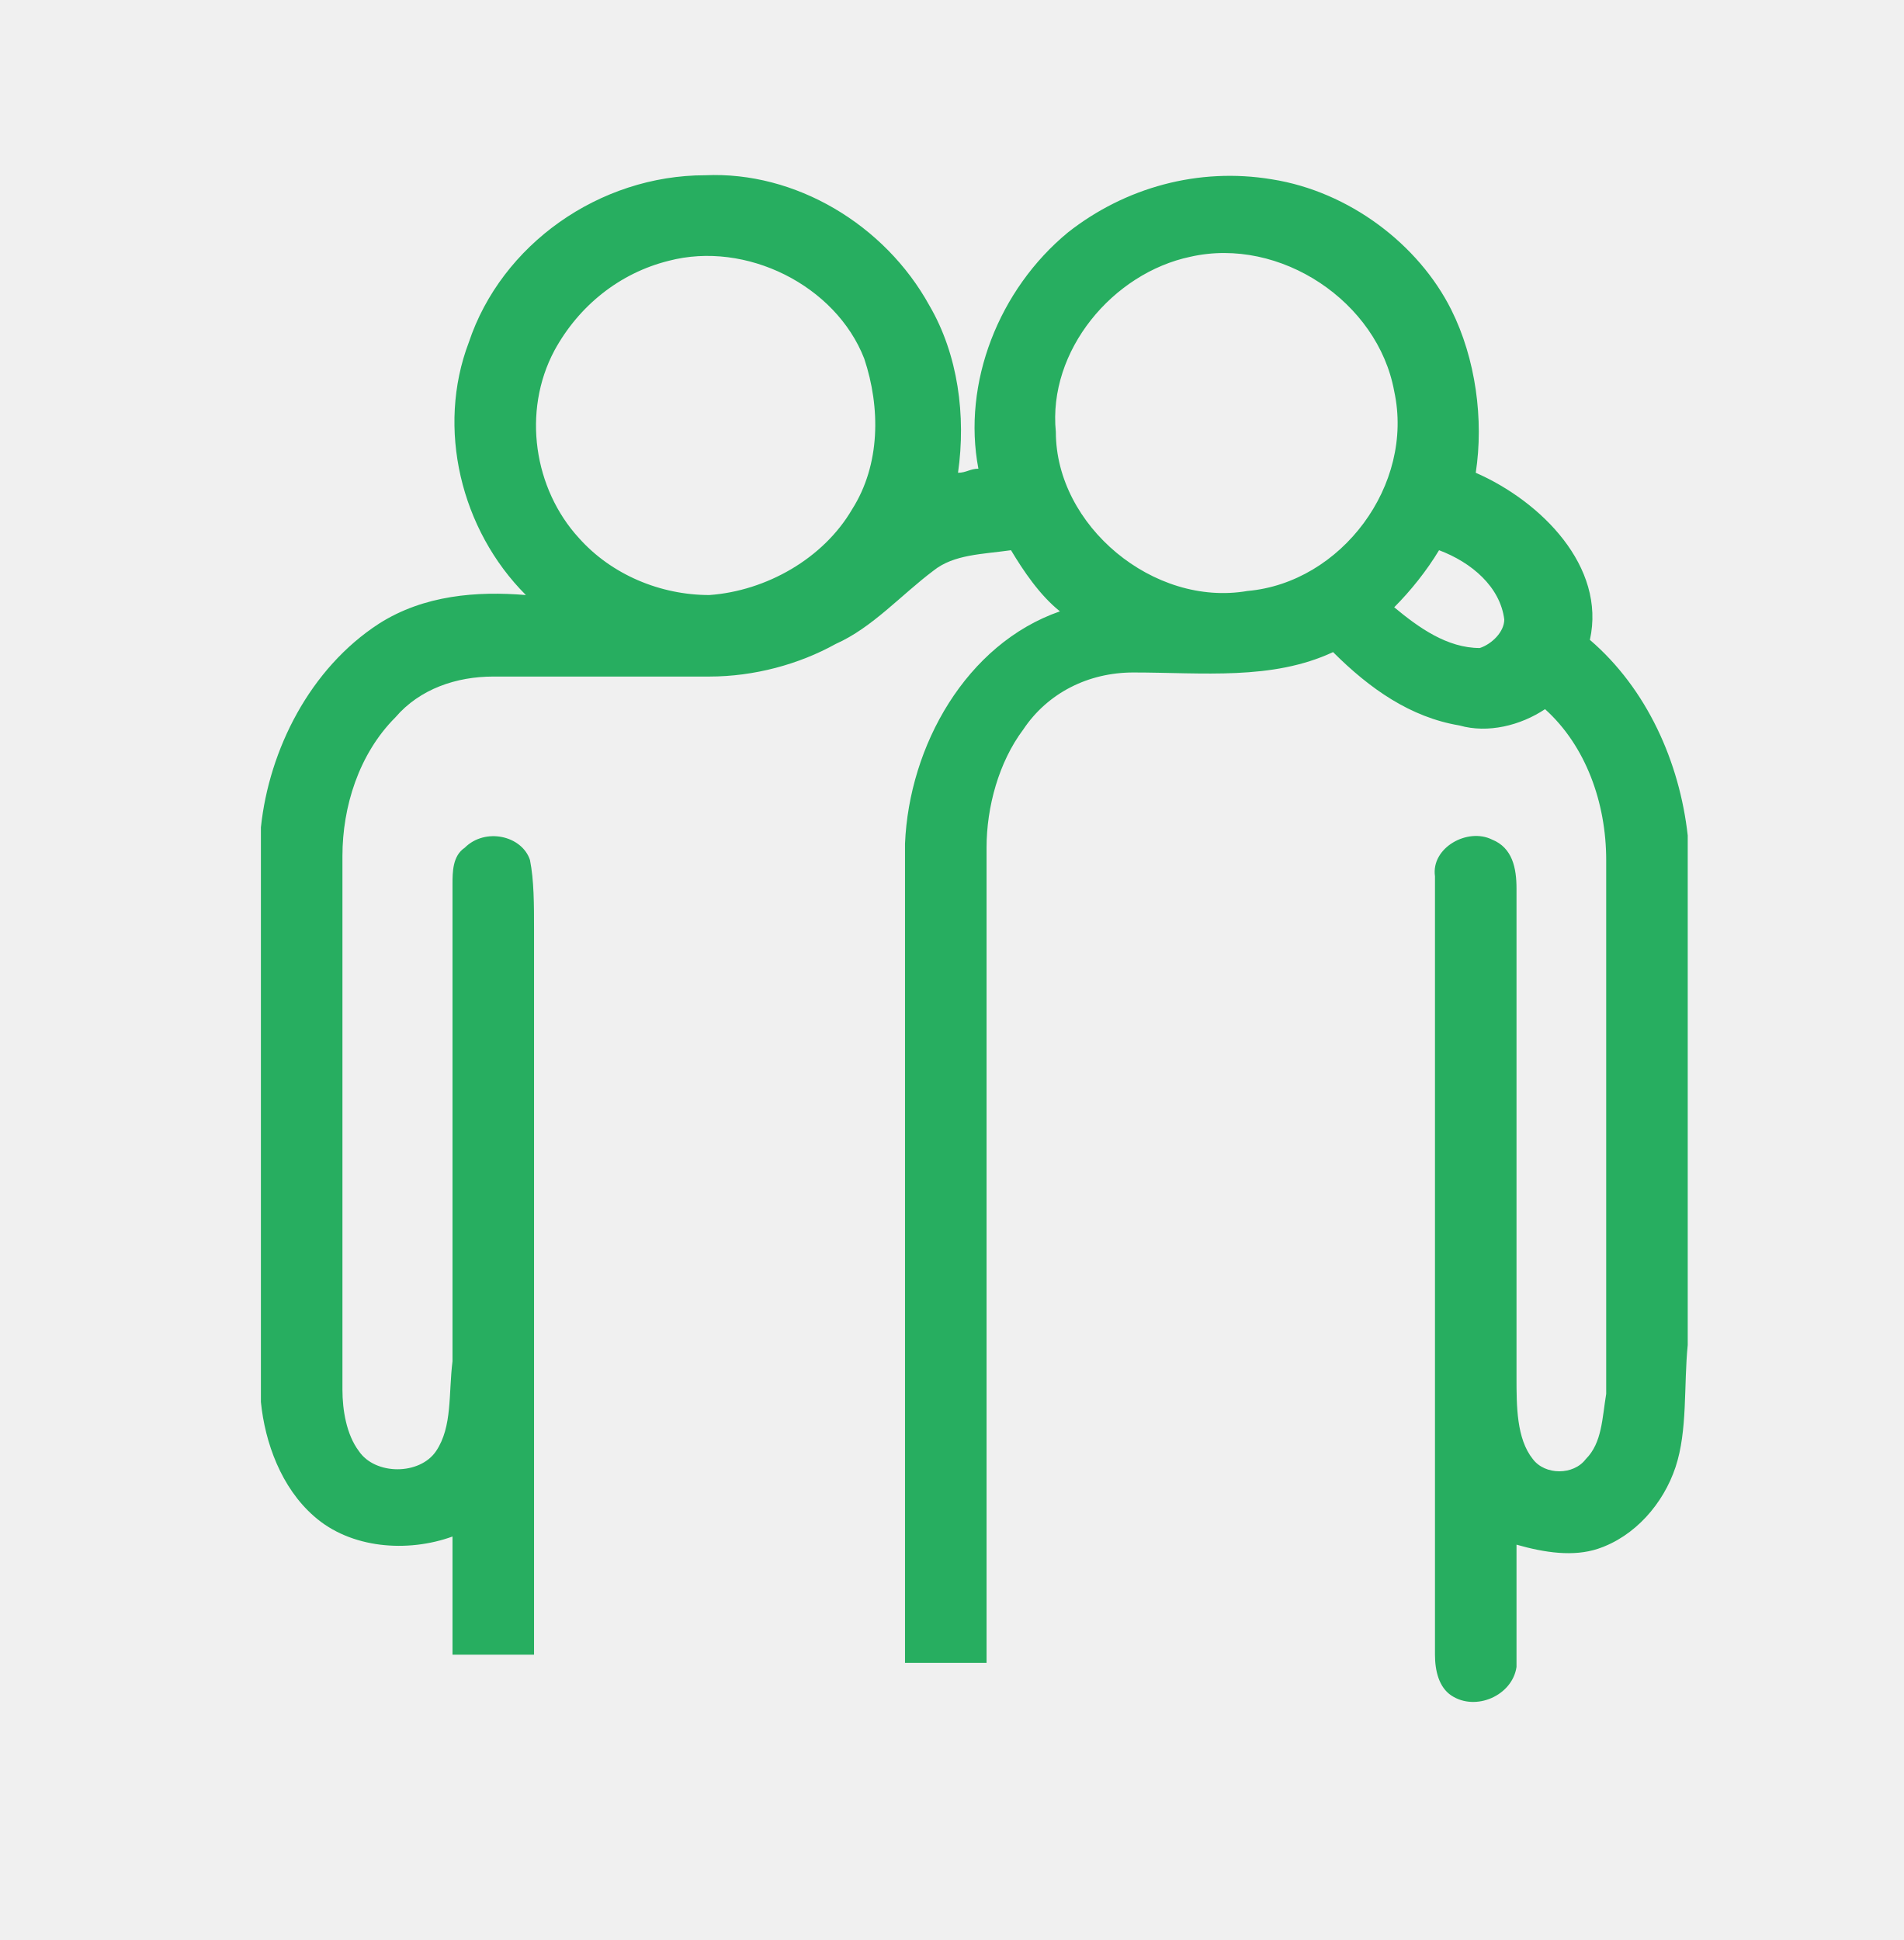
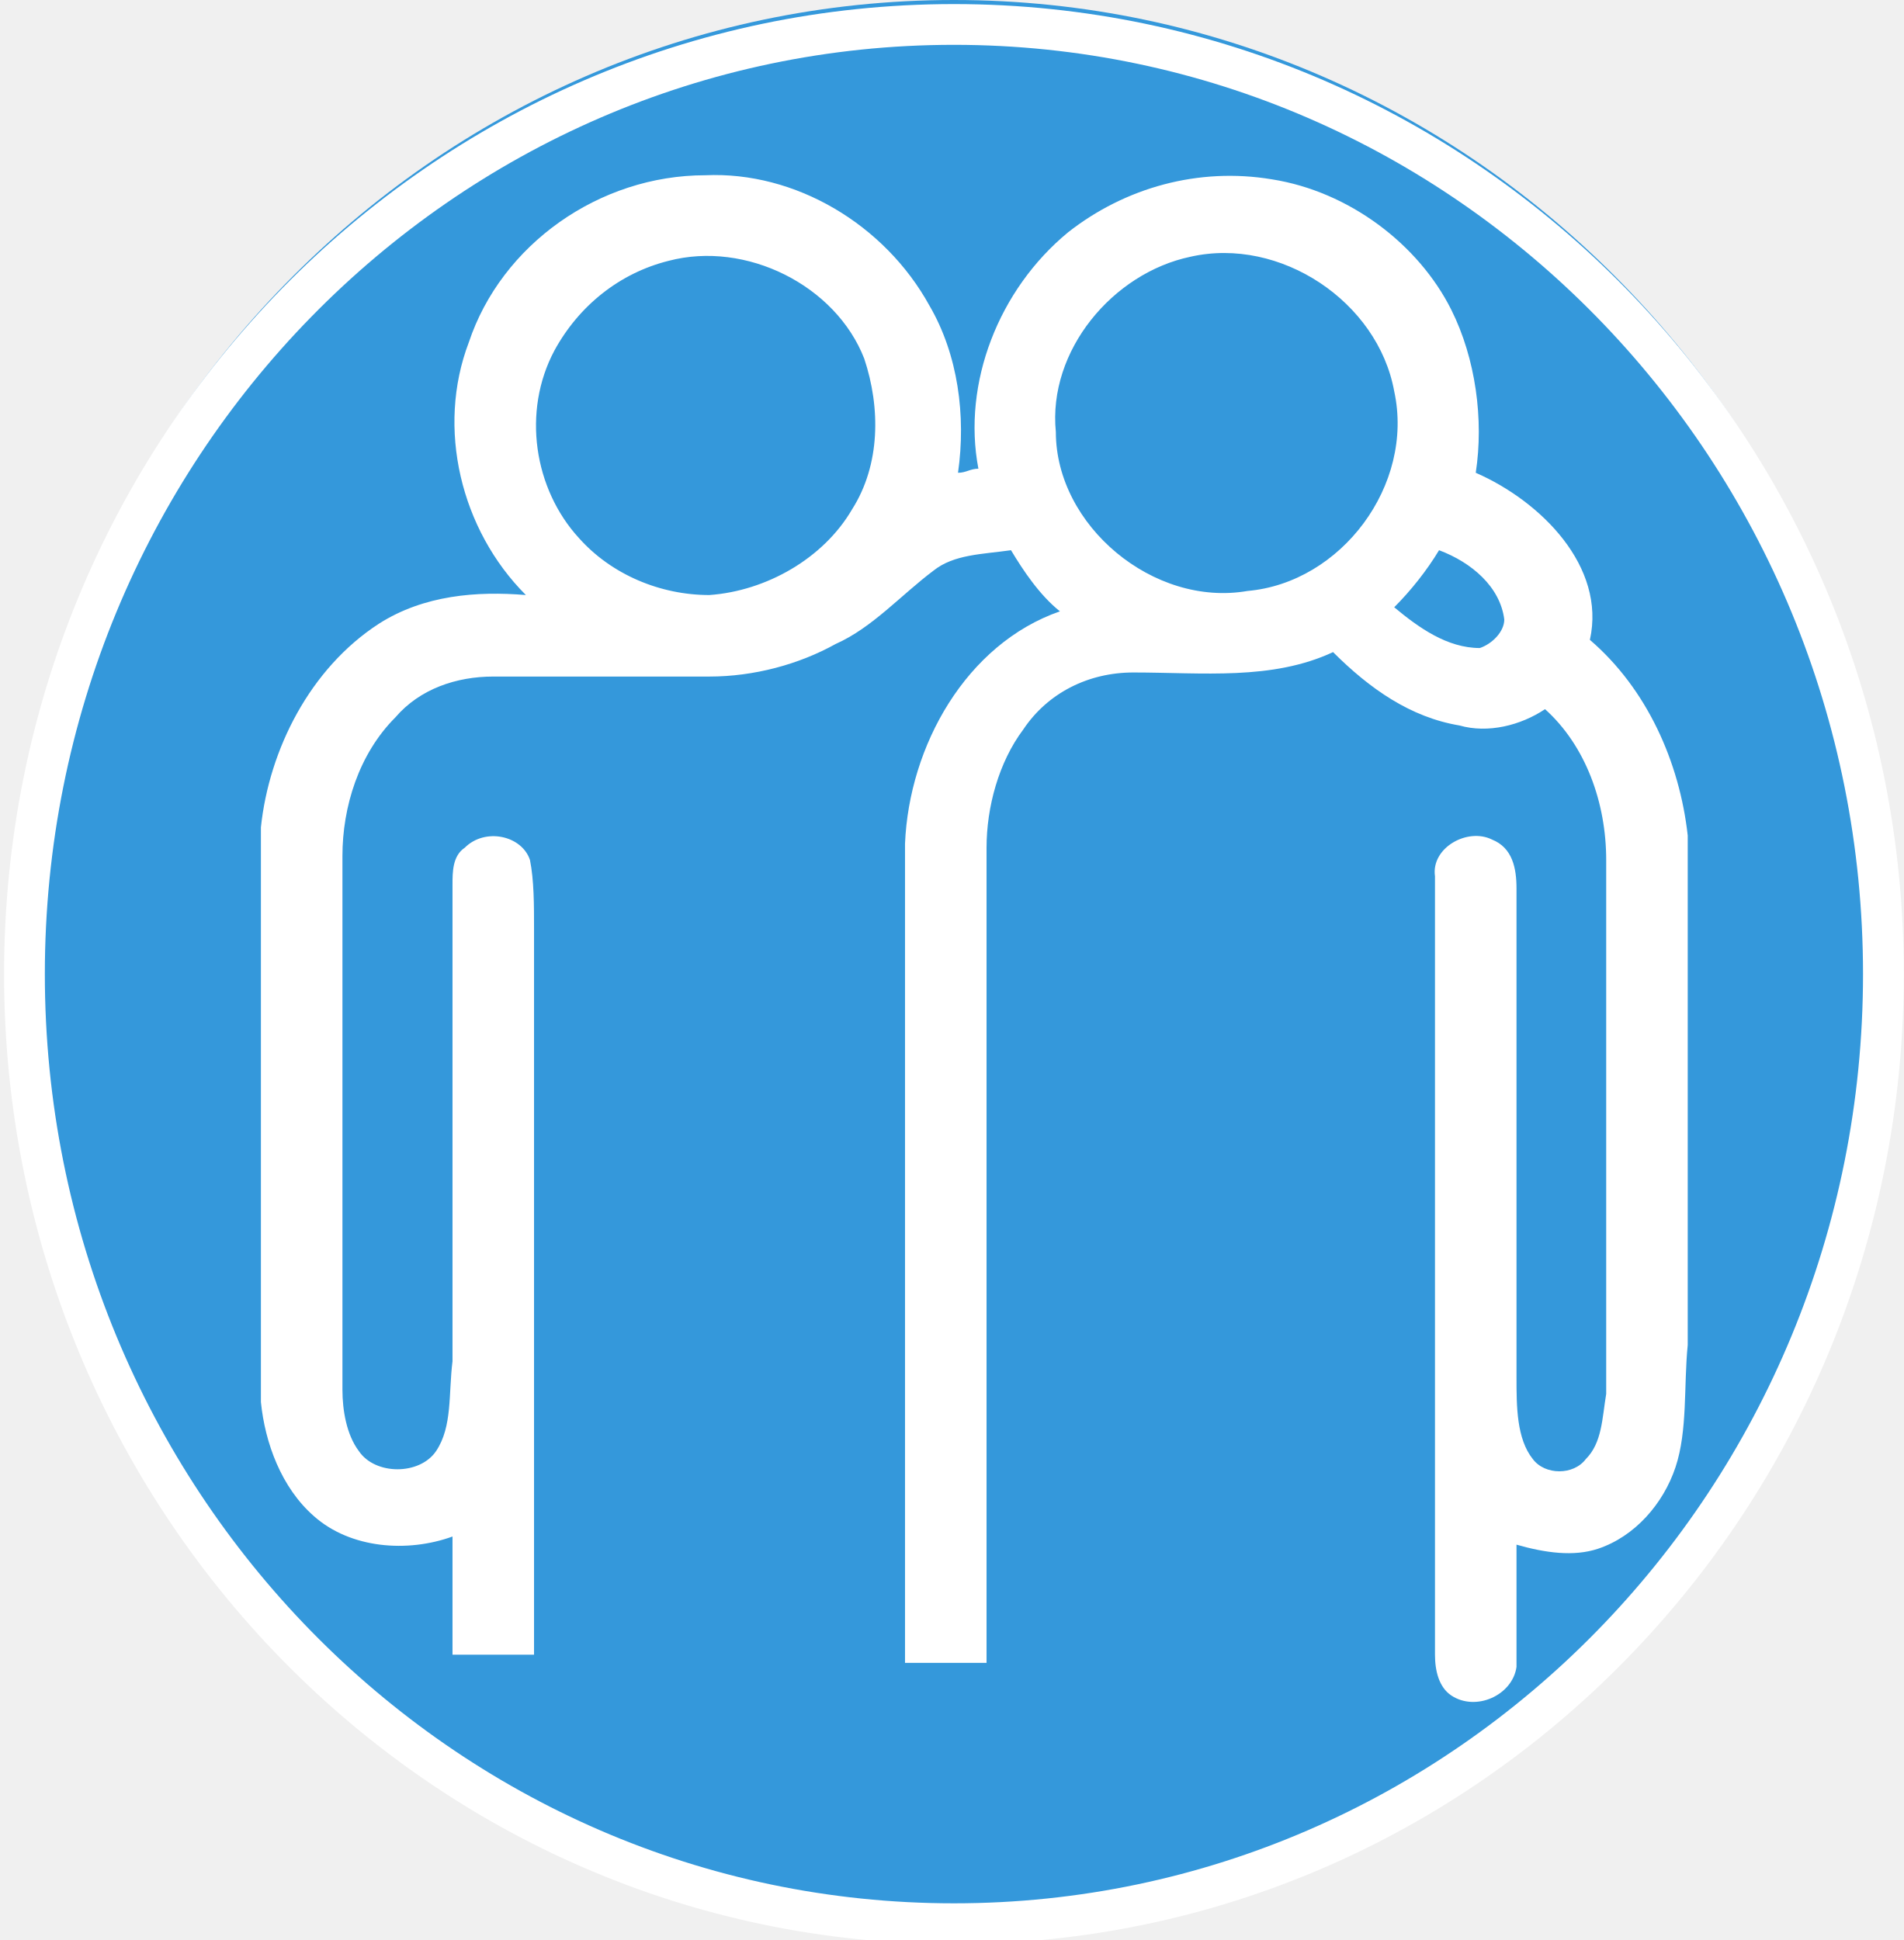
<svg xmlns="http://www.w3.org/2000/svg" version="1.1" id="Layer_1" x="0px" y="0px" viewBox="0 0 46.7 47.6" style="enable-background:new 0 0 46.7 47.6;" xml:space="preserve">
  <style type="text/css">
- 	.st0{fill:#27AE60;}
+ 	.st0{fill:#3498DB;}
+ 	.st1{fill:#FFFFFF;}
+ 	.st2{fill:none;stroke:#FFFFFF;stroke-miterlimit:10;}
</style>
+   <ellipse class="st0" cx="23.4" cy="23.8" rx="23.2" ry="23.8" />
  <g id="_x23_ffffffff">
</g>
  <g id="_x23_ffffffff_1_">
</g>
  <g id="_x23_104e6eff">
-     <path class="st0" d="M11.5,8.4c0.8-2.4,3.2-4.1,5.8-4.1c2.2-0.1,4.4,1.2,5.5,3.2c0.7,1.2,0.9,2.7,0.7,4.1c0.2,0,0.3-0.1,0.5-0.1   c-0.4-2.1,0.5-4.4,2.2-5.8c1.4-1.1,3.2-1.6,5-1.3c1.9,0.3,3.6,1.6,4.4,3.2c0.6,1.2,0.8,2.7,0.6,4c1.6,0.7,3.2,2.3,2.8,4.1   c1.4,1.2,2.2,3,2.4,4.8V33c-0.1,1,0,2.1-0.3,3c-0.3,0.9-1,1.7-1.9,2c-0.6,0.2-1.3,0.1-2-0.1c0,1,0,2,0,3c-0.1,0.7-1,1.1-1.6,0.7   c-0.3-0.2-0.4-0.6-0.4-1c0-6.4,0-12.8,0-19.1c-0.1-0.7,0.8-1.2,1.4-0.9c0.5,0.2,0.6,0.7,0.6,1.2c0,4,0,8,0,12c0,0.7,0,1.5,0.4,2   c0.3,0.4,1,0.4,1.3,0c0.4-0.4,0.4-1,0.5-1.6c0-4.4,0-8.7,0-13.1c0-1.4-0.5-2.8-1.5-3.7c-0.6,0.4-1.4,0.6-2.1,0.4   c-1.2-0.2-2.2-0.9-3.1-1.8c-1.5,0.7-3.2,0.5-4.9,0.5c-1.1,0-2.1,0.5-2.7,1.4c-0.6,0.8-0.9,1.9-0.9,2.9c0,6.7,0,13.3,0,20   c-0.7,0-1.3,0-2,0c0-6.7,0-13.4,0-20.1c0.1-2.4,1.5-4.9,3.8-5.7c-0.5-0.4-0.9-1-1.2-1.5c-0.7,0.1-1.4,0.1-1.9,0.5   c-0.8,0.6-1.5,1.4-2.4,1.8c-0.9,0.5-2,0.8-3.1,0.8c-1.8,0-3.6,0-5.3,0c-0.9,0-1.8,0.3-2.4,1c-0.9,0.9-1.3,2.2-1.3,3.4   c0,4.4,0,8.8,0,13.1c0,0.5,0.1,1.1,0.4,1.5c0.4,0.6,1.5,0.6,1.9,0c0.4-0.6,0.3-1.4,0.4-2.2c0-3.9,0-7.8,0-11.7c0-0.3,0-0.7,0.3-0.9   c0.5-0.5,1.4-0.3,1.6,0.3c0.1,0.5,0.1,1.1,0.1,1.7c0,5.9,0,11.9,0,17.8c-0.7,0-1.3,0-2,0c0-1,0-1.9,0-2.9c-1.1,0.4-2.5,0.3-3.4-0.5   c-0.8-0.7-1.2-1.8-1.3-2.8V20.3c0.2-1.9,1.2-3.9,2.9-5c1.1-0.7,2.4-0.8,3.6-0.7C11.3,13,10.7,10.5,11.5,8.4 M16.4,6.4   c-1.2,0.3-2.2,1.1-2.8,2.2c-0.8,1.5-0.5,3.4,0.6,4.6c0.8,0.9,2,1.4,3.2,1.4c1.4-0.1,2.8-0.9,3.5-2.1c0.7-1.1,0.7-2.5,0.3-3.7   C20.5,7,18.3,5.9,16.4,6.4 M29.2,6.3c-1.9,0.4-3.5,2.3-3.3,4.3c0,2.3,2.4,4.3,4.7,3.9c2.3-0.2,4.1-2.6,3.6-4.9   C33.8,7.4,31.4,5.8,29.2,6.3 M35.3,13.5c-0.3,0.5-0.7,1-1.1,1.4c0.6,0.5,1.3,1,2.1,1c0.3-0.1,0.6-0.4,0.6-0.7   C36.8,14.4,36.1,13.8,35.3,13.5z" />
+     <path class="st1" d="M11.5,8.4c0.8-2.4,3.2-4.1,5.8-4.1c2.2-0.1,4.4,1.2,5.5,3.2c0.7,1.2,0.9,2.7,0.7,4.1c0.2,0,0.3-0.1,0.5-0.1   c-0.4-2.1,0.5-4.4,2.2-5.8c1.4-1.1,3.2-1.6,5-1.3c1.9,0.3,3.6,1.6,4.4,3.2c0.6,1.2,0.8,2.7,0.6,4c1.6,0.7,3.2,2.3,2.8,4.1   c1.4,1.2,2.2,3,2.4,4.8V33c-0.1,1,0,2.1-0.3,3s-1,1.7-1.9,2c-0.6,0.2-1.3,0.1-2-0.1c0,1,0,2,0,3c-0.1,0.7-1,1.1-1.6,0.7   c-0.3-0.2-0.4-0.6-0.4-1c0-6.4,0-12.8,0-19.1c-0.1-0.7,0.8-1.2,1.4-0.9c0.5,0.2,0.6,0.7,0.6,1.2c0,4,0,8,0,12c0,0.7,0,1.5,0.4,2   c0.3,0.4,1,0.4,1.3,0c0.4-0.4,0.4-1,0.5-1.6c0-4.4,0-8.7,0-13.1c0-1.4-0.5-2.8-1.5-3.7c-0.6,0.4-1.4,0.6-2.1,0.4   c-1.2-0.2-2.2-0.9-3.1-1.8c-1.5,0.7-3.2,0.5-4.9,0.5c-1.1,0-2.1,0.5-2.7,1.4c-0.6,0.8-0.9,1.9-0.9,2.9c0,6.7,0,13.3,0,20   c-0.7,0-1.3,0-2,0c0-6.7,0-13.4,0-20.1c0.1-2.4,1.5-4.9,3.8-5.7c-0.5-0.4-0.9-1-1.2-1.5c-0.7,0.1-1.4,0.1-1.9,0.5   c-0.8,0.6-1.5,1.4-2.4,1.8c-0.9,0.5-2,0.8-3.1,0.8c-1.8,0-3.6,0-5.3,0c-0.9,0-1.8,0.3-2.4,1c-0.9,0.9-1.3,2.2-1.3,3.4   c0,4.4,0,8.8,0,13.1c0,0.5,0.1,1.1,0.4,1.5c0.4,0.6,1.5,0.6,1.9,0s0.3-1.4,0.4-2.2c0-3.9,0-7.8,0-11.7c0-0.3,0-0.7,0.3-0.9   c0.5-0.5,1.4-0.3,1.6,0.3c0.1,0.5,0.1,1.1,0.1,1.7c0,5.9,0,11.9,0,17.8c-0.7,0-1.3,0-2,0c0-1,0-1.9,0-2.9C10,38.1,8.6,38,7.7,37.2   c-0.8-0.7-1.2-1.8-1.3-2.8V20.3c0.2-1.9,1.2-3.9,2.9-5c1.1-0.7,2.4-0.8,3.6-0.7C11.3,13,10.7,10.5,11.5,8.4 M16.4,6.4   c-1.2,0.3-2.2,1.1-2.8,2.2c-0.8,1.5-0.5,3.4,0.6,4.6c0.8,0.9,2,1.4,3.2,1.4c1.4-0.1,2.8-0.9,3.5-2.1c0.7-1.1,0.7-2.5,0.3-3.7   C20.5,7,18.3,5.9,16.4,6.4 M29.2,6.3c-1.9,0.4-3.5,2.3-3.3,4.3c0,2.3,2.4,4.3,4.7,3.9c2.3-0.2,4.1-2.6,3.6-4.9   C33.8,7.4,31.4,5.8,29.2,6.3 M35.3,13.5c-0.3,0.5-0.7,1-1.1,1.4c0.6,0.5,1.3,1,2.1,1c0.3-0.1,0.6-0.4,0.6-0.7   C36.8,14.4,36.1,13.8,35.3,13.5z" />
  </g>
+   <ellipse class="st2" cx="23.4" cy="23.9" rx="22.8" ry="23.3" />
</svg>
